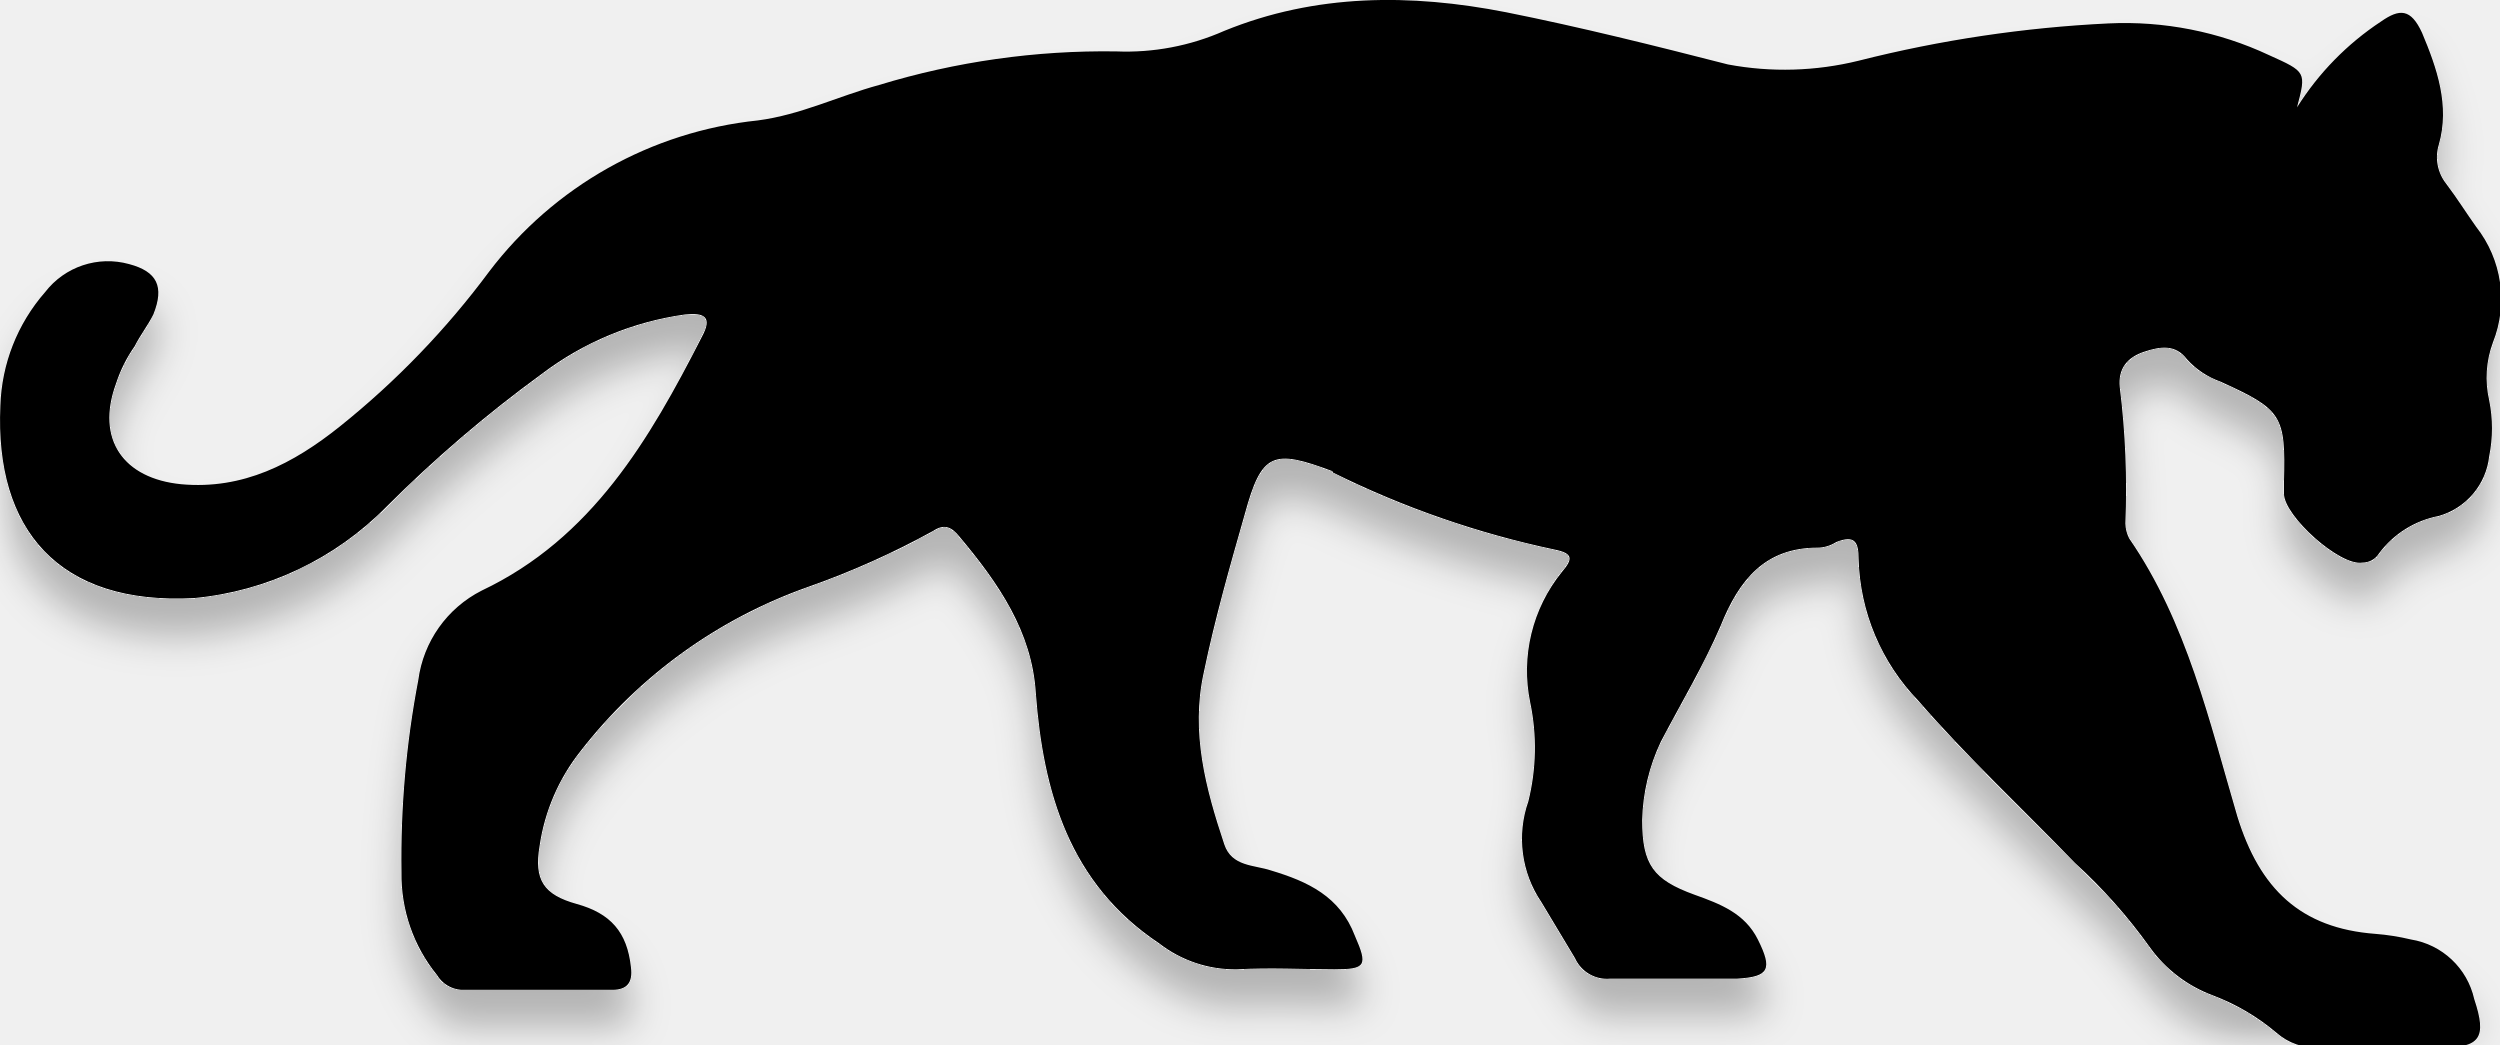
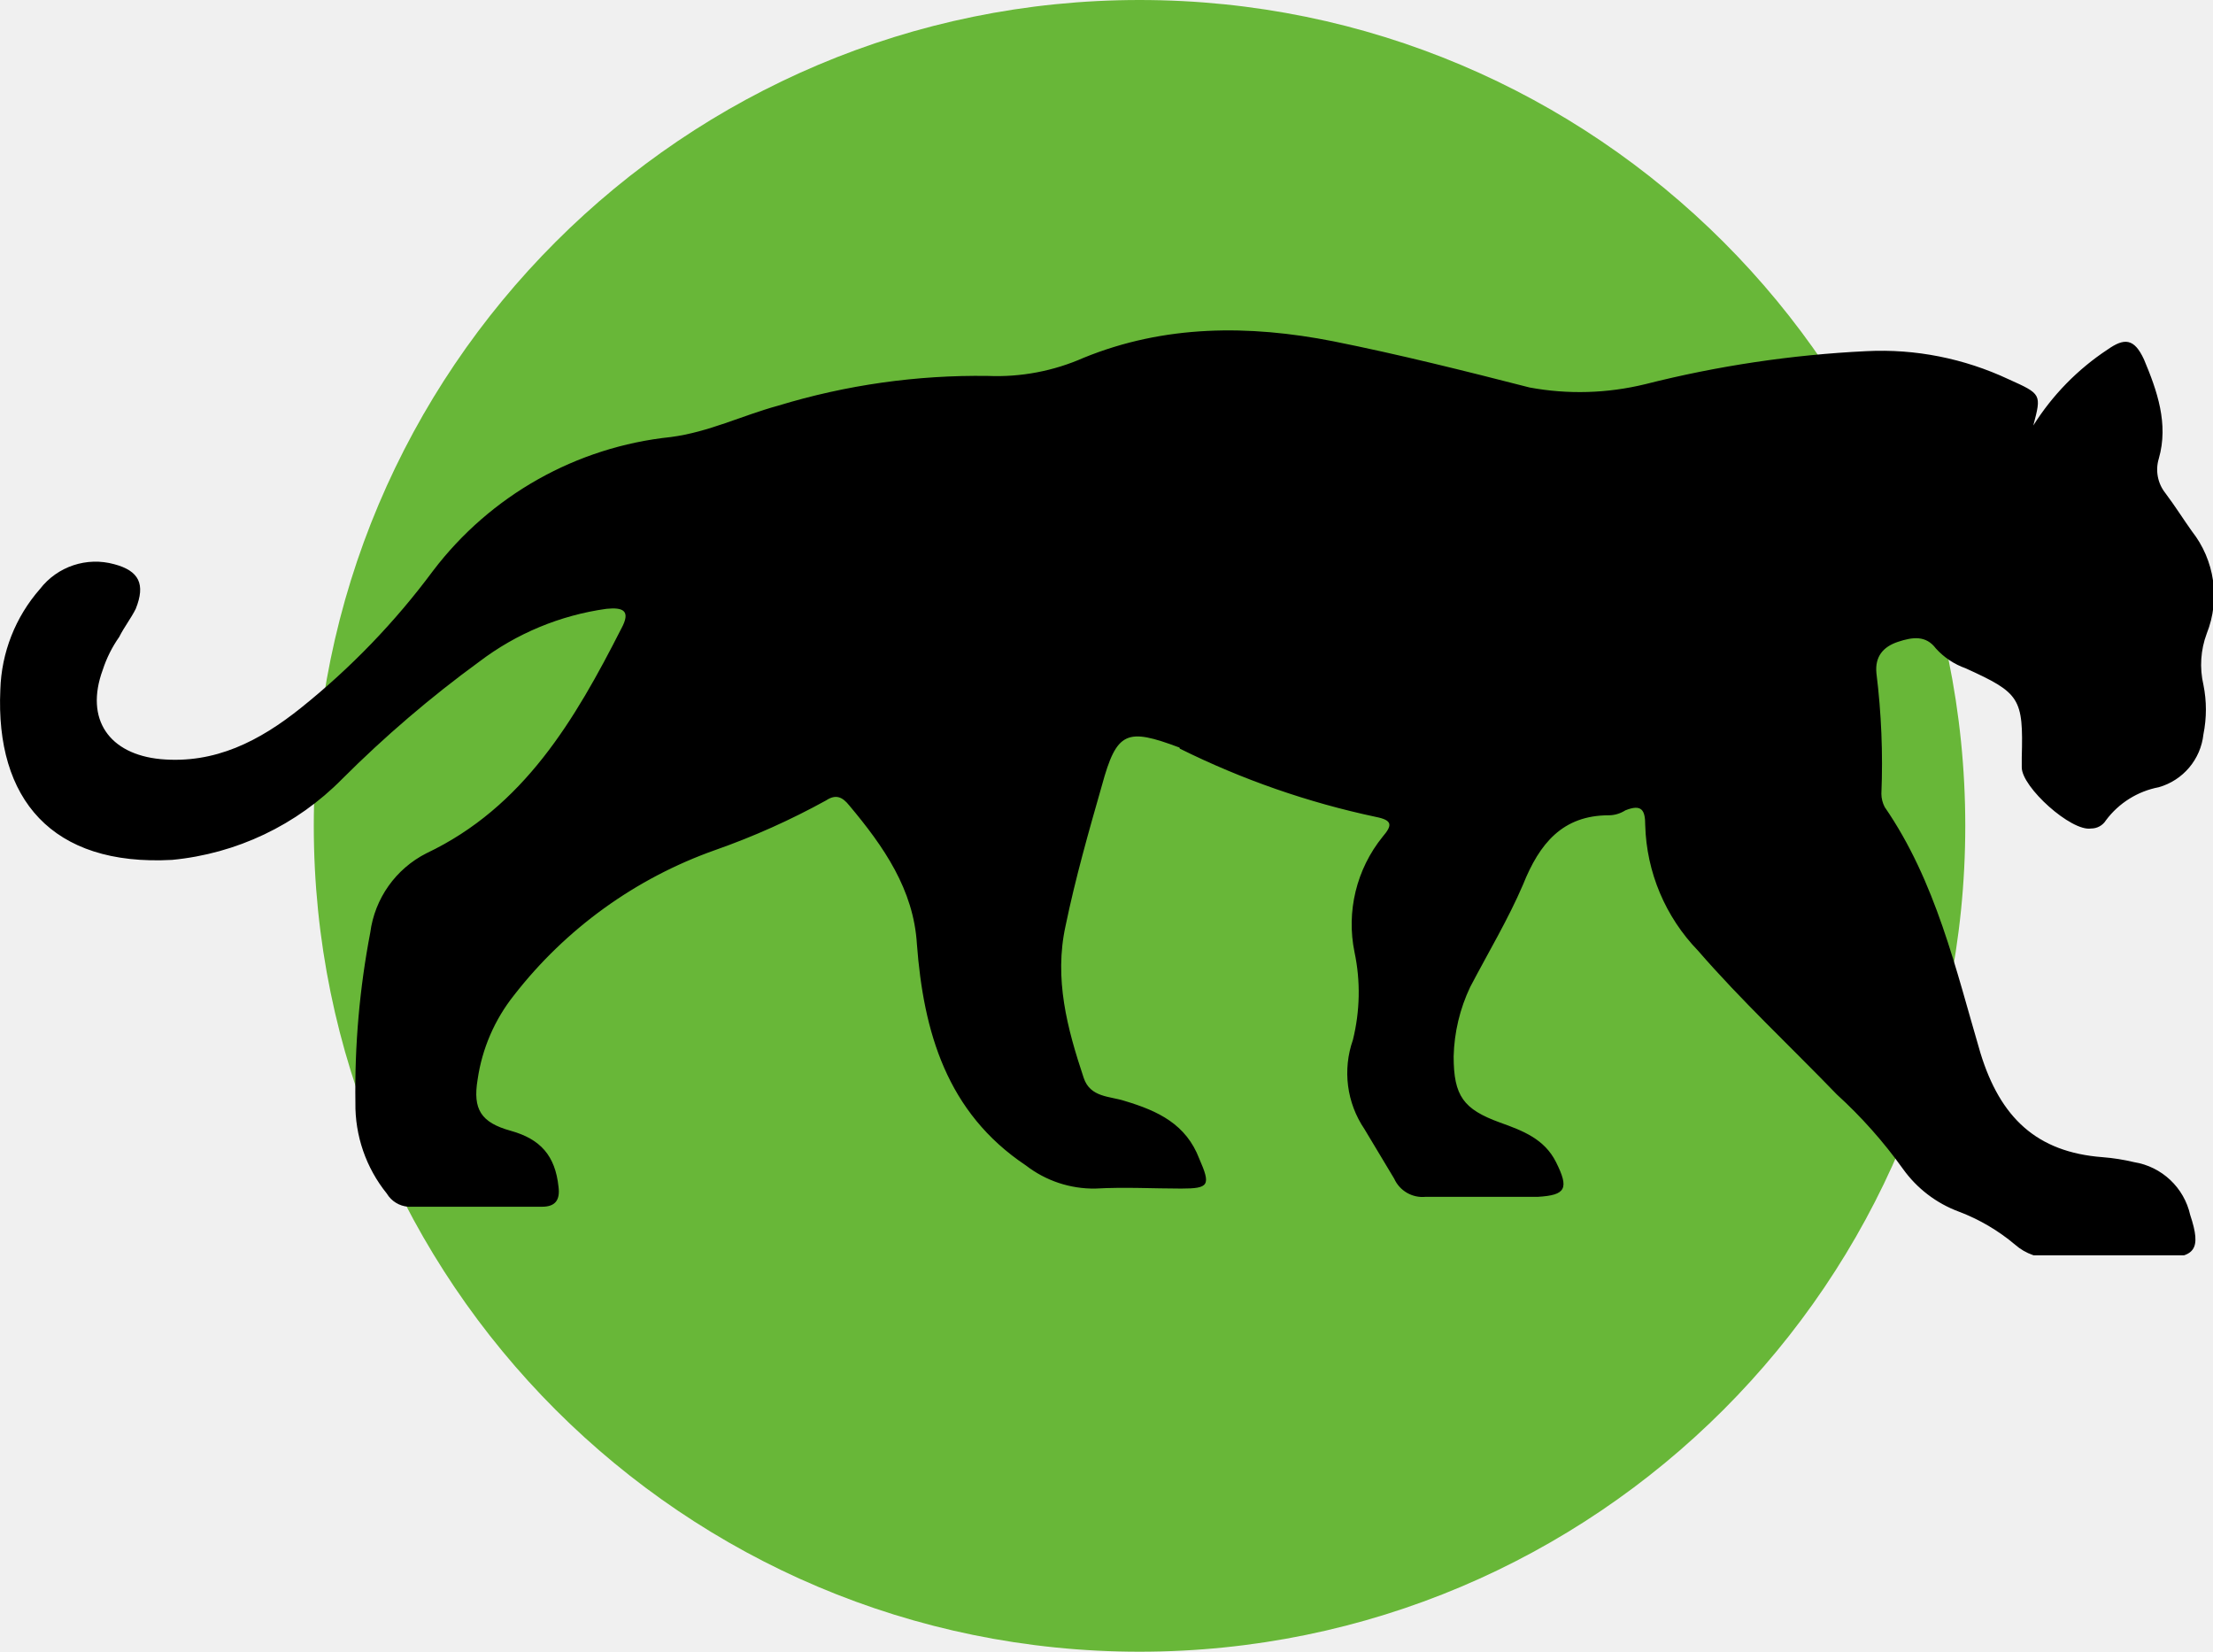
- <svg xmlns="http://www.w3.org/2000/svg" viewBox="0 0 268 112" fill="none">
-   <g filter="url(#a)">
-     <path d="M246.24 11.51a30.4 30.4 0 0 1 9-9.2c2-1.4 3.2-1.4 4.4 1.2 1.6 3.8 3 7.8 1.8 12a4.59 4.59 0 0 0 .8 4.2c1.2 1.6 2.2 3.2 3.2 4.6a12.54 12.54 0 0 1 1.8 12.4 10.86 10.86 0 0 0-.4 6.2c.4 1.98.4 4.02 0 6a7.5 7.5 0 0 1-5.4 6.4 10.42 10.42 0 0 0-6.4 4 2.09 2.09 0 0 1-1.8 1c-2.4.4-8.4-5-8.4-7.4v-1.2c.2-7.2-.2-7.8-6.8-10.8a8.78 8.78 0 0 1-3.6-2.4c-1.2-1.6-2.8-1.4-4.6-.8-1.8.6-2.8 1.8-2.6 3.8.6 4.85.8 9.73.6 14.6.01.56.15 1.1.4 1.6 6.2 9 8.6 19.6 11.6 29.8 2.4 7.8 6.8 12 14.8 12.6 1.28.1 2.55.3 3.8.6a8.32 8.32 0 0 1 6.8 6.4c1.4 4.2.6 5.2-3.6 5.2h-13a6.48 6.48 0 0 1-4.6-1.6 23.39 23.39 0 0 0-6.8-4 14.53 14.53 0 0 1-6.8-5.2 57.17 57.17 0 0 0-8-9c-5.6-5.8-11.6-11.4-16.8-17.4a22.77 22.77 0 0 1-6.4-15.2c0-1.8-.4-2.6-2.4-1.8-.6.38-1.3.6-2 .6-5.6 0-8.4 3.4-10.4 8.4-1.8 4.2-4.2 8.2-6.4 12.4a20.8 20.8 0 0 0-2 8.4c0 4.8 1.2 6.4 5.6 8 2.8 1 5.4 2 6.8 4.8 1.6 3.2 1.2 4-2.2 4.2h-13.6a3.76 3.76 0 0 1-3.8-2.2l-3.6-6a12.1 12.1 0 0 1-1.4-10.8c.86-3.47.93-7.1.2-10.6a16.84 16.84 0 0 1 3.4-14c1.2-1.4 1.2-2-.8-2.4a100.13 100.13 0 0 1-23.74-8.25.2.2 0 0 1-.06-.15c-6.4-2.4-7.6-2-9.4 4.6-1.6 5.6-3.2 11.2-4.4 17-1.4 6.4.2 12.4 2.2 18.4.8 2.4 3.2 2.2 5 2.8 4 1.2 7.4 2.8 9 7 1.4 3.2 1.2 3.6-2.2 3.6-3.4 0-6.8-.2-10.4 0-3.04.06-6-.93-8.4-2.8-9.6-6.4-12.4-16.2-13.2-26.8-.4-6.6-4-11.8-8.2-16.8-.8-1-1.6-1.4-2.8-.6a88.62 88.62 0 0 1-13.4 6 53.42 53.42 0 0 0-24.4 17.6 21.26 21.26 0 0 0-4.4 10.2c-.6 3.6.4 5.2 4 6.2s5.4 3 5.8 6.8c.2 1.6-.4 2.4-2 2.4h-16.2a3.3 3.3 0 0 1-2.6-1.6c-2.52-3.1-3.86-7-3.8-11-.1-6.9.5-13.8 1.8-20.6a12.6 12.6 0 0 1 6.8-9.6c11.8-5.6 18-16.2 23.6-27.2 1.2-2.2.2-2.6-1.8-2.4-5.6.78-10.9 2.98-15.4 6.4-5.9 4.3-11.45 9.05-16.6 14.2a33.34 33.34 0 0 1-20.6 9.8c-14.6.8-21.4-7.4-20.8-20.6.13-4.5 1.83-8.81 4.8-12.2a8.5 8.5 0 0 1 9-3c3 .8 3.8 2.4 2.6 5.4-.6 1.2-1.4 2.2-2 3.4a15 15 0 0 0-2 4c-2.2 6 .8 10.2 7 10.8 6.6.6 12-2.2 17-6.2a89.88 89.88 0 0 0 16-16.6 41.58 41.58 0 0 1 28.8-16.2c4.6-.6 8.6-2.6 13-3.8a83.01 83.01 0 0 1 25.4-3.6 26 26 0 0 0 11.6-2.2c9.8-4 20-4 30.2-2 8 1.6 16 3.6 23.8 5.6 4.64.87 9.41.73 14-.4a135.6 135.6 0 0 1 26.8-4c5.92-.28 11.83.88 17.2 3.4 4 1.8 4 1.8 3 5.6Z" fill="#000" />
+ <svg xmlns="http://www.w3.org/2000/svg" viewBox="0 0 134 100" fill="none">
+   <circle cx="69" cy="50" r="50" fill="#68B738" />
+   <g clip-path="url(#a)">
+     <path d="M123.12 25.76a15.2 15.2 0 0 1 4.5-4.6c1-.7 1.6-.7 2.2.6.8 1.9 1.5 3.9.9 6a2.29 2.29 0 0 0 .4 2.1c.6.8 1.1 1.6 1.6 2.3a6.27 6.27 0 0 1 .9 6.2 5.38 5.38 0 0 0-.2 3.1c.2.99.2 2 0 3a3.75 3.75 0 0 1-2.7 3.2 5.21 5.21 0 0 0-3.2 2 1.05 1.05 0 0 1-.9.5c-1.2.2-4.2-2.5-4.2-3.7v-.6c.1-3.6-.1-3.9-3.4-5.4a4.4 4.4 0 0 1-1.8-1.2c-.6-.8-1.4-.7-2.3-.4-.9.3-1.4.9-1.3 1.9.3 2.42.4 4.86.3 7.3 0 .27.07.55.2.8 3.1 4.5 4.3 9.8 5.8 14.9 1.2 3.9 3.4 6 7.4 6.3.64.05 1.27.15 1.9.3a4.16 4.16 0 0 1 3.4 3.2c.7 2.1.3 2.6-1.8 2.6h-6.5a3.24 3.24 0 0 1-2.3-.8 11.71 11.71 0 0 0-3.4-2 7.26 7.26 0 0 1-3.4-2.6 28.58 28.58 0 0 0-4-4.5c-2.8-2.9-5.8-5.7-8.4-8.7a11.38 11.38 0 0 1-3.2-7.6c0-.9-.2-1.3-1.2-.9-.3.19-.65.3-1 .3-2.8 0-4.2 1.7-5.2 4.2-.9 2.1-2.1 4.1-3.2 6.2a10.4 10.4 0 0 0-1 4.2c0 2.4.6 3.2 2.8 4 1.4.5 2.7 1 3.4 2.4.8 1.6.6 2-1.1 2.1h-6.8a1.88 1.88 0 0 1-1.9-1.1l-1.8-3a6.05 6.05 0 0 1-.7-5.4c.43-1.74.47-3.55.1-5.3a8.42 8.42 0 0 1 1.7-7c.6-.7.6-1-.4-1.2a50.07 50.07 0 0 1-11.87-4.13.1.1 0 0 1-.03-.07c-3.2-1.2-3.8-1-4.7 2.3-.8 2.8-1.6 5.6-2.2 8.5-.7 3.2.1 6.2 1.1 9.2.4 1.2 1.6 1.1 2.5 1.4 2 .6 3.7 1.4 4.5 3.5.7 1.6.6 1.8-1.1 1.8-1.7 0-3.4-.1-5.2 0a6.7 6.7 0 0 1-4.2-1.4c-4.8-3.2-6.2-8.1-6.6-13.4-.2-3.3-2-5.9-4.1-8.4-.4-.5-.8-.7-1.4-.3a44.32 44.32 0 0 1-6.7 3 26.71 26.71 0 0 0-12.2 8.8 10.63 10.63 0 0 0-2.2 5.1c-.3 1.8.2 2.6 2 3.1s2.7 1.5 2.9 3.4c.1.8-.2 1.2-1 1.2h-8.1a1.65 1.65 0 0 1-1.3-.8 8.56 8.56 0 0 1-1.9-5.5c-.05-3.46.25-6.91.9-10.3a6.3 6.3 0 0 1 3.4-4.8c5.9-2.8 9-8.1 11.8-13.6.6-1.1.1-1.3-.9-1.2-2.8.39-5.45 1.49-7.7 3.2a70.62 70.62 0 0 0-8.3 7.1 16.67 16.67 0 0 1-10.3 4.9c-7.3.4-10.7-3.7-10.4-10.3a9.67 9.67 0 0 1 2.4-6.1 4.25 4.25 0 0 1 4.5-1.5c1.5.4 1.9 1.2 1.3 2.7-.3.6-.7 1.1-1 1.7a7.5 7.5 0 0 0-1 2c-1.1 3 .4 5.1 3.5 5.4 3.3.3 6-1.1 8.5-3.1 3.01-2.41 5.7-5.2 8-8.3a20.79 20.79 0 0 1 14.4-8.1c2.3-.3 4.3-1.3 6.5-1.9a41.5 41.5 0 0 1 12.7-1.8 13 13 0 0 0 5.8-1.1c4.9-2 10-2 15.1-1 4 .8 8 1.8 11.9 2.8 2.32.43 4.7.36 7-.2a67.79 67.79 0 0 1 13.4-2c2.96-.15 5.91.44 8.6 1.7 2 .9 2 .9 1.5 2.8Z" fill="#000" />
  </g>
  <defs>
-     <filter id="a" x="-4" y="0" width="276.126" height="120.322" filterUnits="userSpaceOnUse" color-interpolation-filters="sRGB">
-       <feFlood flood-opacity="0" result="BackgroundImageFix" />
-       <feColorMatrix in="SourceAlpha" values="0 0 0 0 0 0 0 0 0 0 0 0 0 0 0 0 0 0 127 0" result="hardAlpha" />
-       <feOffset dy="4" />
-       <feGaussianBlur stdDeviation="2" />
-       <feComposite in2="hardAlpha" operator="out" />
-       <feColorMatrix values="0 0 0 0 0 0 0 0 0 0 0 0 0 0 0 0 0 0 0.25 0" />
-       <feBlend in2="BackgroundImageFix" result="effect1_dropShadow_2403_777" />
-       <feBlend in="SourceGraphic" in2="effect1_dropShadow_2403_777" result="shape" />
-     </filter>
+     <clipPath id="a">
+       <path fill="#fff" transform="translate(0 20)" d="M0 0h134v56h-134z" />
+     </clipPath>
  </defs>
</svg>
